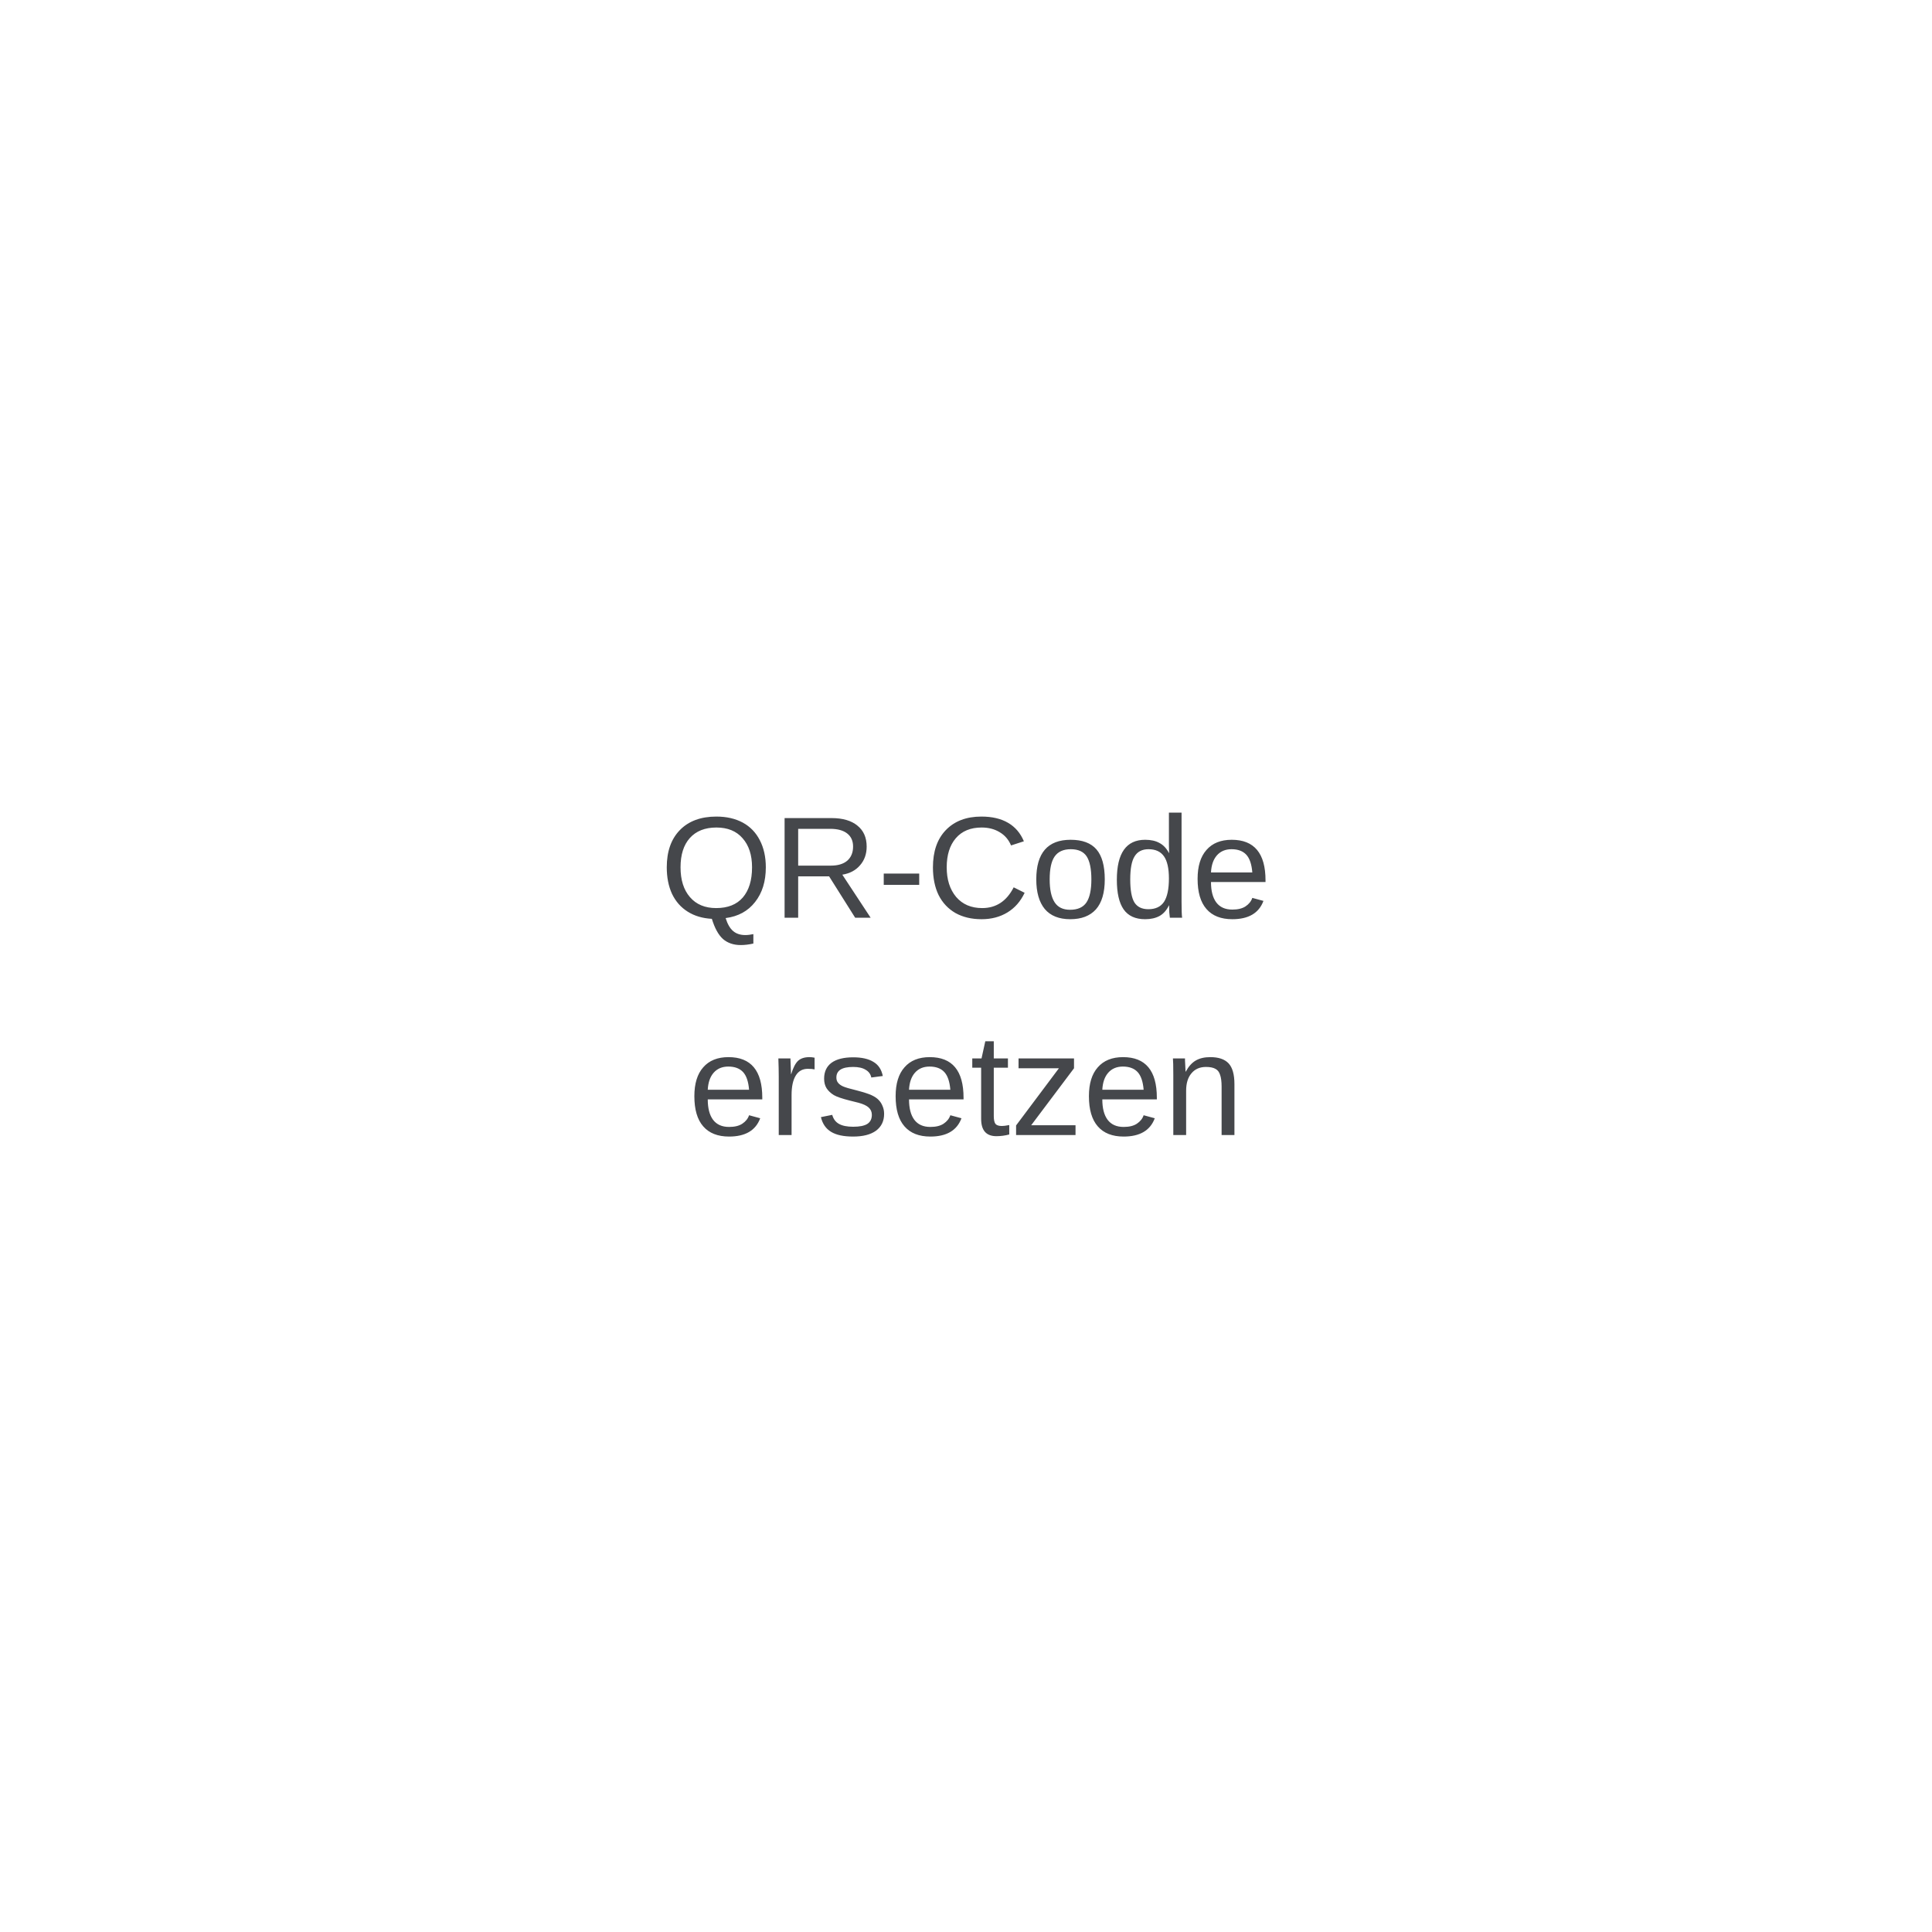
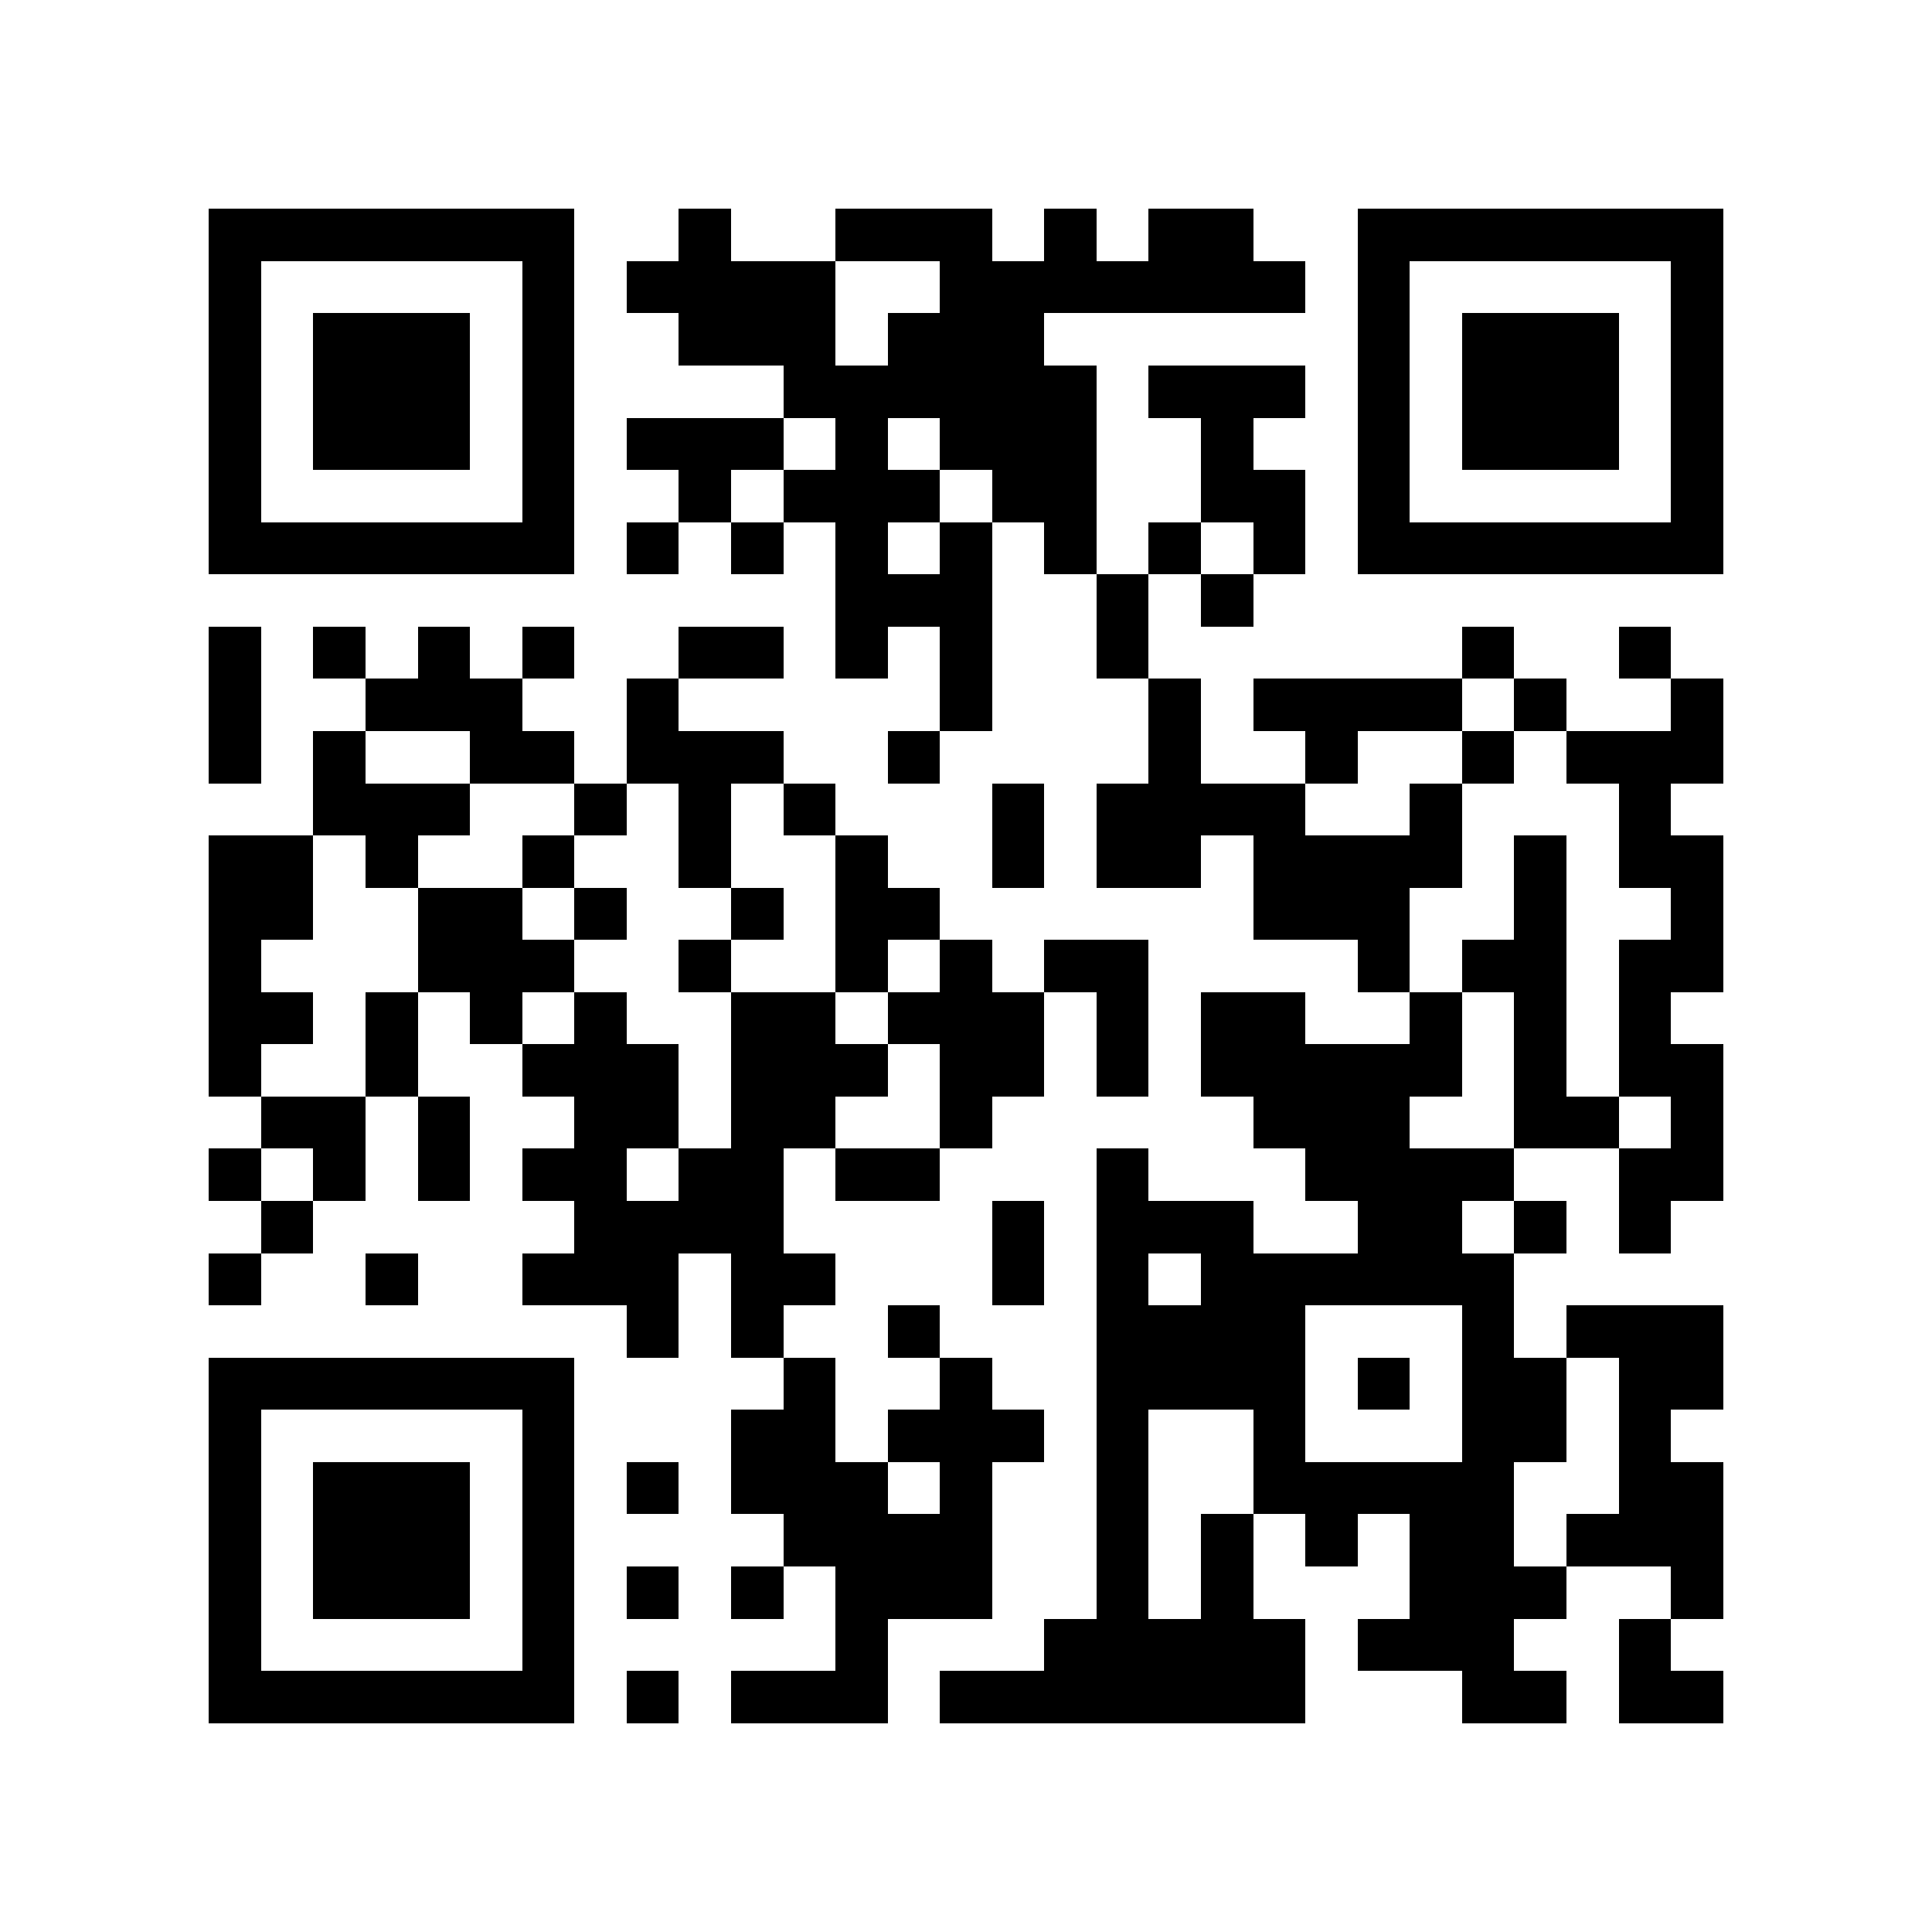
- <svg xmlns="http://www.w3.org/2000/svg" viewBox="0 0 160 160" role="img" aria-label="Platzhalter QR-Code">
-   <rect width="160" height="160" fill="#fff" />
-   <text x="80" y="76" font-family="Arial" font-size="12" text-anchor="middle" fill="#45474b">QR-Code</text>
-   <text x="80" y="94" font-family="Arial" font-size="12" text-anchor="middle" fill="#45474b">ersetzen</text>
+ <svg xmlns="http://www.w3.org/2000/svg" viewBox="0 0 37 37" width="370" height="370" shape-rendering="crispEdges">
+   <rect width="37" height="37" fill="#fff" />
+   <path fill="#000" d="M4 4h7v1h-7zM13 4h1v1h-1zM16 4h3v1h-3zM20 4h1v1h-1zM22 4h2v1h-2zM26 4h7v1h-7zM4 5h1v1h-1zM10 5h1v1h-1zM12 5h4v1h-4zM18 5h7v1h-7zM26 5h1v1h-1zM32 5h1v1h-1zM4 6h1v1h-1zM6 6h3v1h-3zM10 6h1v1h-1zM13 6h3v1h-3zM17 6h3v1h-3zM26 6h1v1h-1zM28 6h3v1h-3zM32 6h1v1h-1zM4 7h1v1h-1zM6 7h3v1h-3zM10 7h1v1h-1zM15 7h6v1h-6zM22 7h3v1h-3zM26 7h1v1h-1zM28 7h3v1h-3zM32 7h1v1h-1zM4 8h1v1h-1zM6 8h3v1h-3zM10 8h1v1h-1zM12 8h3v1h-3zM16 8h1v1h-1zM18 8h3v1h-3zM23 8h1v1h-1zM26 8h1v1h-1zM28 8h3v1h-3zM32 8h1v1h-1zM4 9h1v1h-1zM10 9h1v1h-1zM13 9h1v1h-1zM15 9h3v1h-3zM19 9h2v1h-2zM23 9h2v1h-2zM26 9h1v1h-1zM32 9h1v1h-1zM4 10h7v1h-7zM12 10h1v1h-1zM14 10h1v1h-1zM16 10h1v1h-1zM18 10h1v1h-1zM20 10h1v1h-1zM22 10h1v1h-1zM24 10h1v1h-1zM26 10h7v1h-7zM16 11h3v1h-3zM21 11h1v1h-1zM23 11h1v1h-1zM4 12h1v1h-1zM6 12h1v1h-1zM8 12h1v1h-1zM10 12h1v1h-1zM13 12h2v1h-2zM16 12h1v1h-1zM18 12h1v1h-1zM21 12h1v1h-1zM28 12h1v1h-1zM31 12h1v1h-1zM4 13h1v1h-1zM7 13h3v1h-3zM12 13h1v1h-1zM18 13h1v1h-1zM22 13h1v1h-1zM24 13h4v1h-4zM29 13h1v1h-1zM32 13h1v1h-1zM4 14h1v1h-1zM6 14h1v1h-1zM9 14h2v1h-2zM12 14h3v1h-3zM17 14h1v1h-1zM22 14h1v1h-1zM25 14h1v1h-1zM28 14h1v1h-1zM30 14h3v1h-3zM6 15h3v1h-3zM11 15h1v1h-1zM13 15h1v1h-1zM15 15h1v1h-1zM19 15h1v1h-1zM21 15h4v1h-4zM27 15h1v1h-1zM31 15h1v1h-1zM4 16h2v1h-2zM7 16h1v1h-1zM10 16h1v1h-1zM13 16h1v1h-1zM16 16h1v1h-1zM19 16h1v1h-1zM21 16h2v1h-2zM24 16h4v1h-4zM29 16h1v1h-1zM31 16h2v1h-2zM4 17h2v1h-2zM8 17h2v1h-2zM11 17h1v1h-1zM14 17h1v1h-1zM16 17h2v1h-2zM24 17h3v1h-3zM29 17h1v1h-1zM32 17h1v1h-1zM4 18h1v1h-1zM8 18h3v1h-3zM13 18h1v1h-1zM16 18h1v1h-1zM18 18h1v1h-1zM20 18h2v1h-2zM26 18h1v1h-1zM28 18h2v1h-2zM31 18h2v1h-2zM4 19h2v1h-2zM7 19h1v1h-1zM9 19h1v1h-1zM11 19h1v1h-1zM14 19h2v1h-2zM17 19h3v1h-3zM21 19h1v1h-1zM23 19h2v1h-2zM27 19h1v1h-1zM29 19h1v1h-1zM31 19h1v1h-1zM4 20h1v1h-1zM7 20h1v1h-1zM10 20h3v1h-3zM14 20h3v1h-3zM18 20h2v1h-2zM21 20h1v1h-1zM23 20h5v1h-5zM29 20h1v1h-1zM31 20h2v1h-2zM5 21h2v1h-2zM8 21h1v1h-1zM11 21h2v1h-2zM14 21h2v1h-2zM18 21h1v1h-1zM24 21h3v1h-3zM29 21h2v1h-2zM32 21h1v1h-1zM4 22h1v1h-1zM6 22h1v1h-1zM8 22h1v1h-1zM10 22h2v1h-2zM13 22h2v1h-2zM16 22h2v1h-2zM21 22h1v1h-1zM25 22h4v1h-4zM31 22h2v1h-2zM5 23h1v1h-1zM11 23h4v1h-4zM19 23h1v1h-1zM21 23h3v1h-3zM26 23h2v1h-2zM29 23h1v1h-1zM31 23h1v1h-1zM4 24h1v1h-1zM7 24h1v1h-1zM10 24h3v1h-3zM14 24h2v1h-2zM19 24h1v1h-1zM21 24h1v1h-1zM23 24h6v1h-6zM12 25h1v1h-1zM14 25h1v1h-1zM17 25h1v1h-1zM21 25h4v1h-4zM28 25h1v1h-1zM30 25h3v1h-3zM4 26h7v1h-7zM15 26h1v1h-1zM18 26h1v1h-1zM21 26h4v1h-4zM26 26h1v1h-1zM28 26h2v1h-2zM31 26h2v1h-2zM4 27h1v1h-1zM10 27h1v1h-1zM14 27h2v1h-2zM17 27h3v1h-3zM21 27h1v1h-1zM24 27h1v1h-1zM28 27h2v1h-2zM31 27h1v1h-1zM4 28h1v1h-1zM6 28h3v1h-3zM10 28h1v1h-1zM12 28h1v1h-1zM14 28h3v1h-3zM18 28h1v1h-1zM21 28h1v1h-1zM24 28h5v1h-5zM31 28h2v1h-2zM4 29h1v1h-1zM6 29h3v1h-3zM10 29h1v1h-1zM15 29h4v1h-4zM21 29h1v1h-1zM23 29h1v1h-1zM25 29h1v1h-1zM27 29h2v1h-2zM30 29h3v1h-3zM4 30h1v1h-1zM6 30h3v1h-3zM10 30h1v1h-1zM12 30h1v1h-1zM14 30h1v1h-1zM16 30h3v1h-3zM21 30h1v1h-1zM23 30h1v1h-1zM27 30h3v1h-3zM32 30h1v1h-1zM4 31h1v1h-1zM10 31h1v1h-1zM16 31h1v1h-1zM20 31h5v1h-5zM26 31h3v1h-3zM31 31h1v1h-1zM4 32h7v1h-7zM12 32h1v1h-1zM14 32h3v1h-3zM18 32h7v1h-7zM28 32h2v1h-2zM31 32h2v1h-2z" />
</svg>
